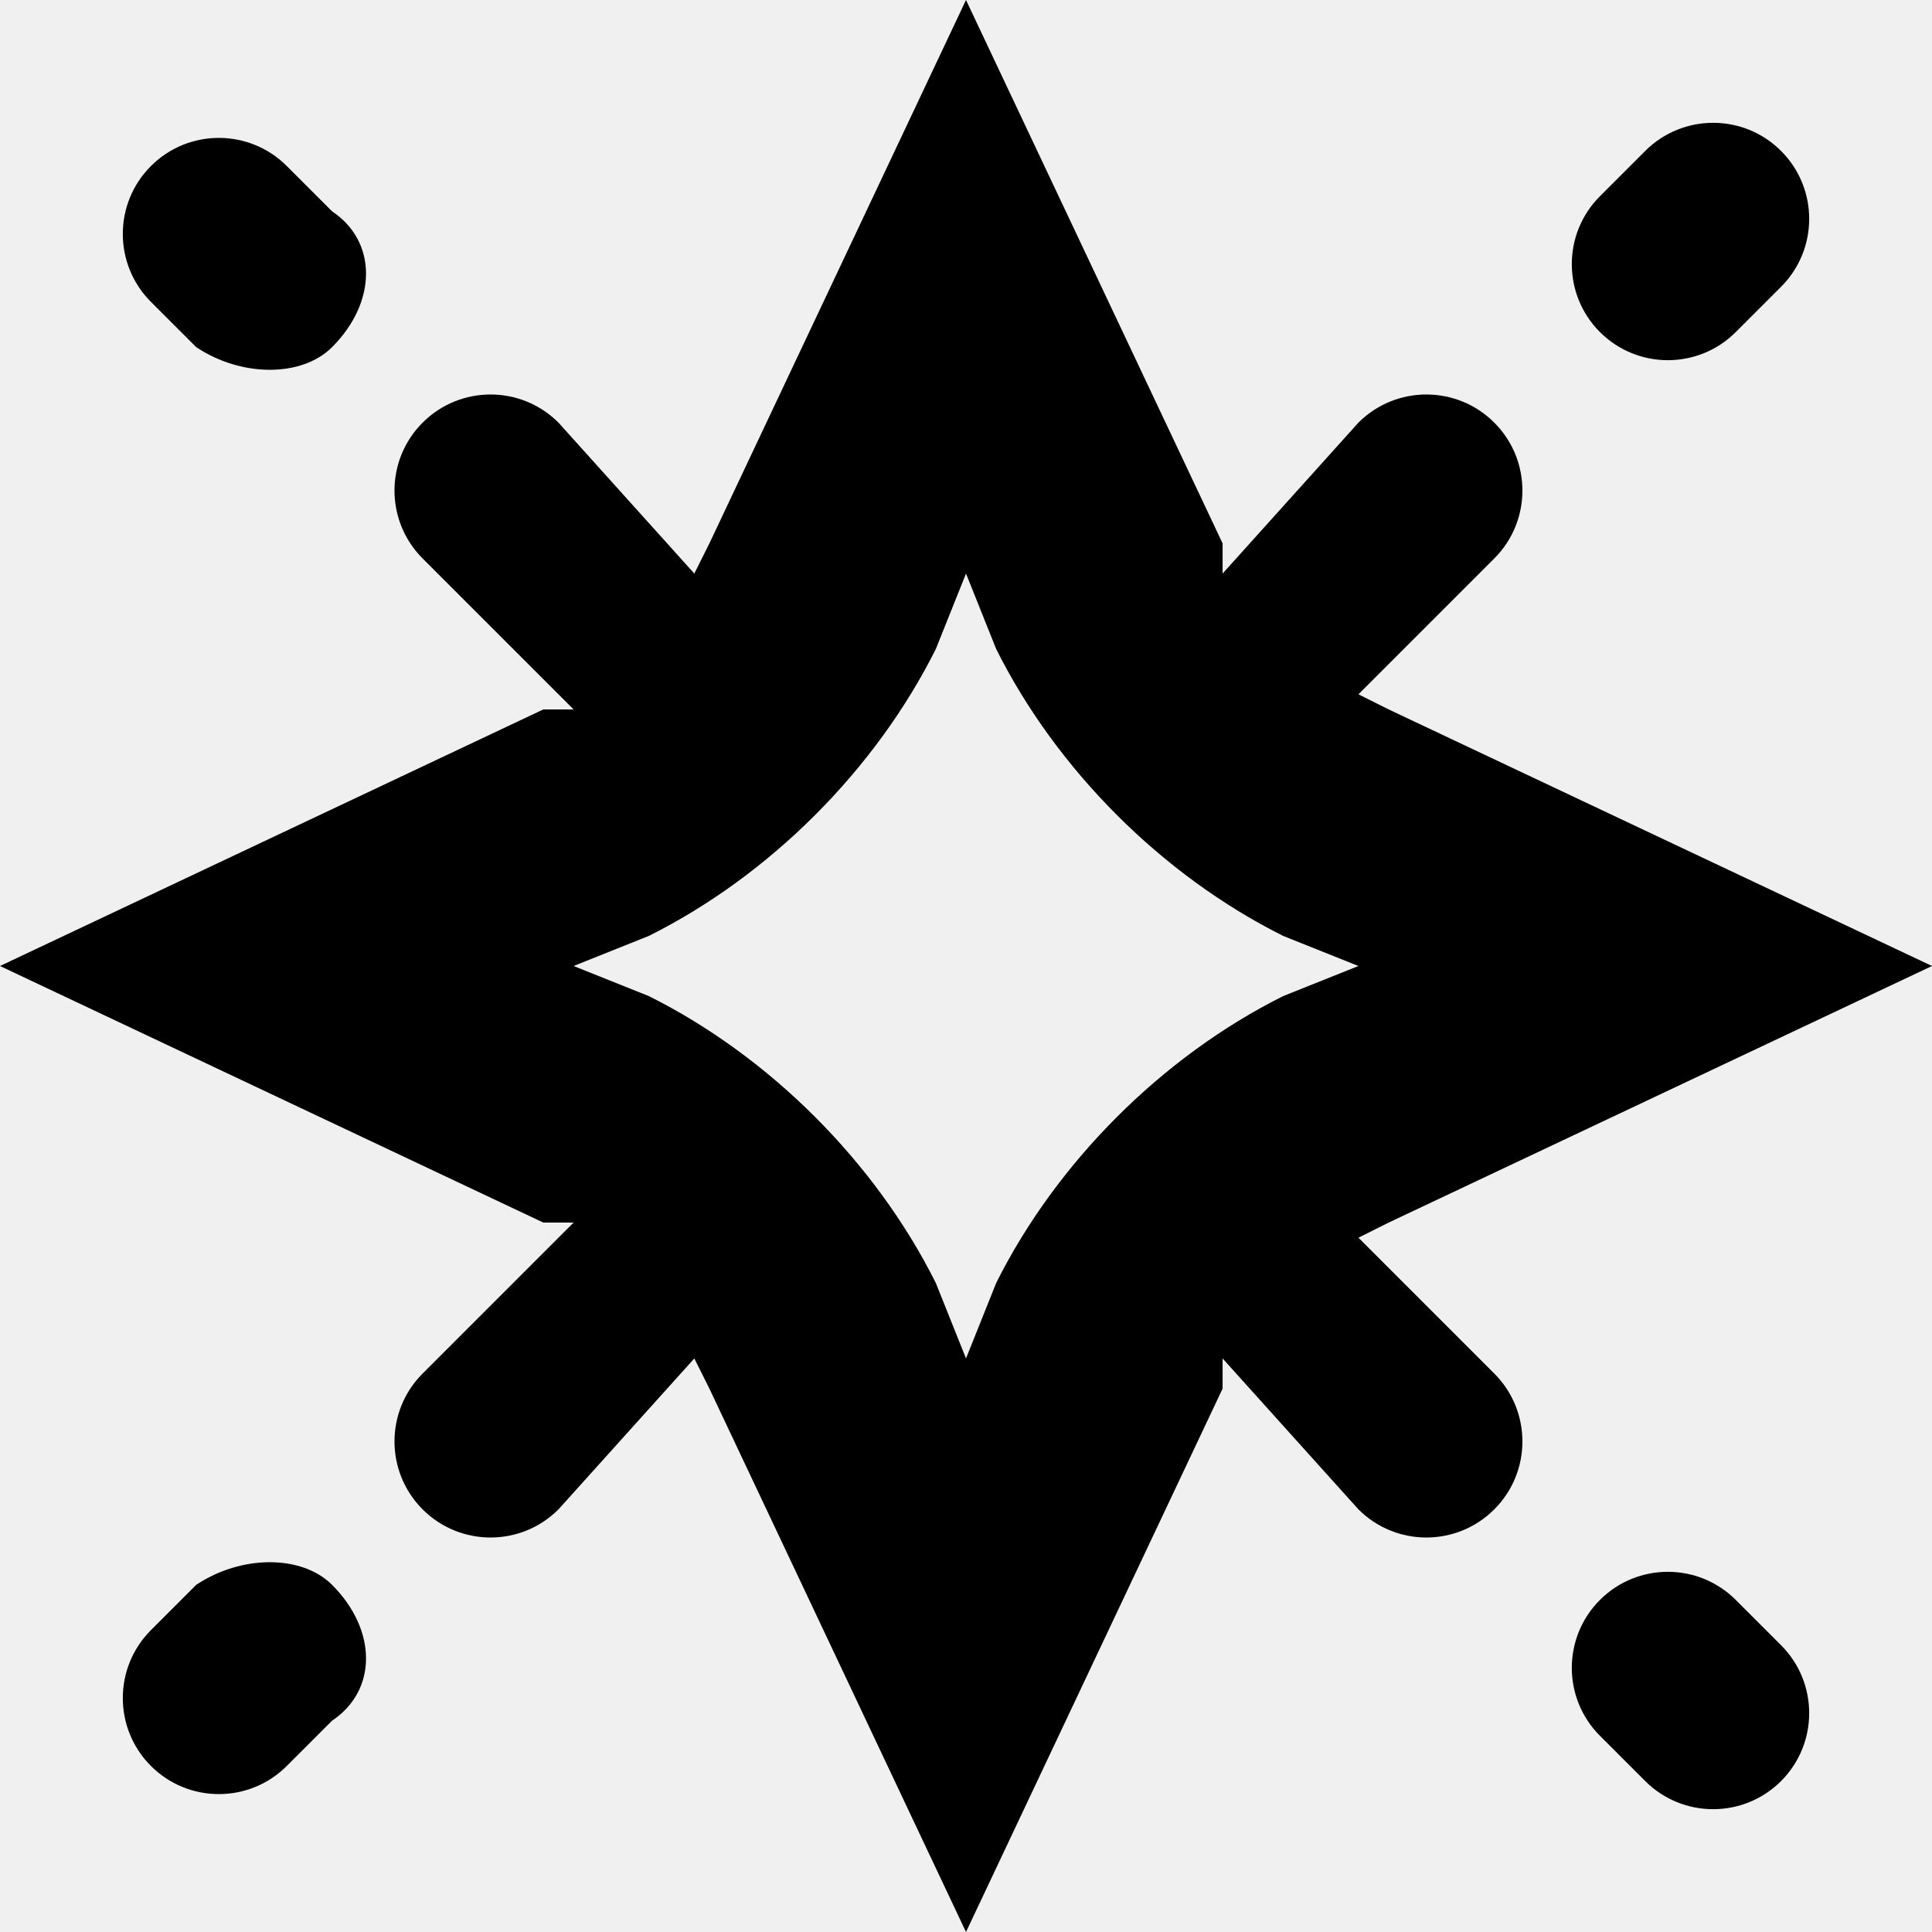
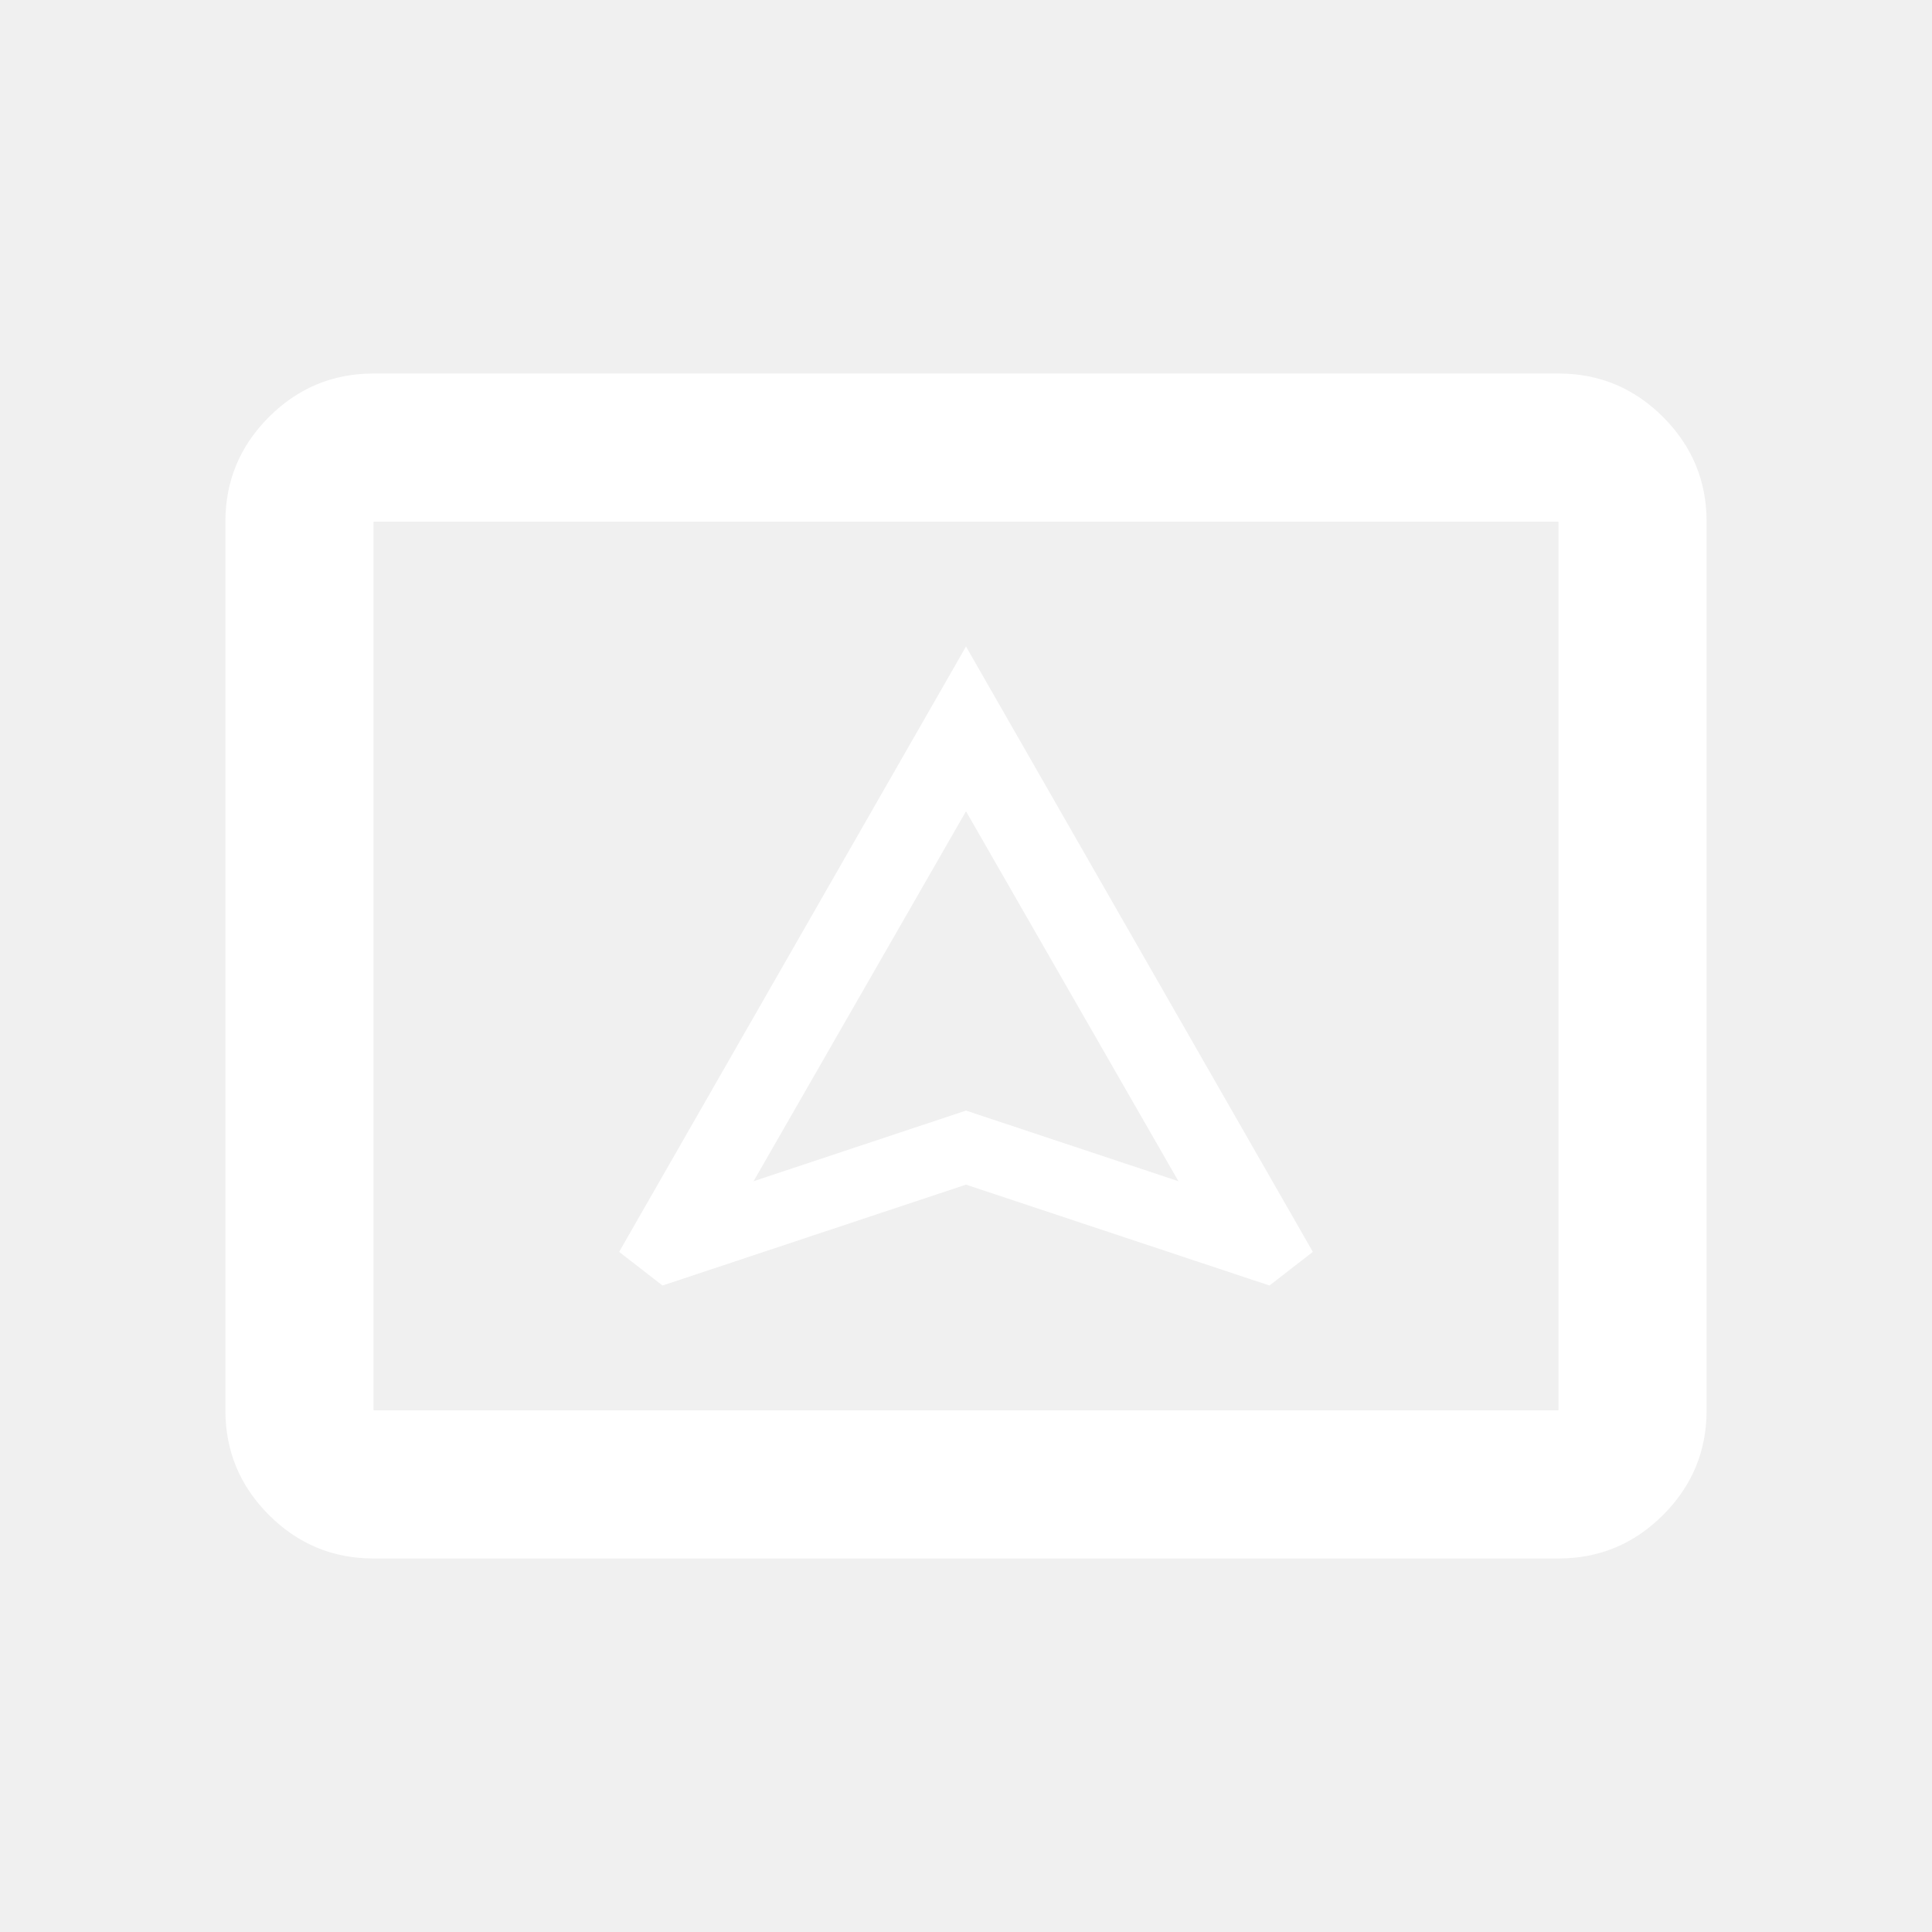
- <svg xmlns="http://www.w3.org/2000/svg" viewBox="0 0 128 128">
-   <path fill-rule="evenodd" d="M81 36 64 0 47 36l-1 2-9-10a6 6 0 0 0-9 9l10 10h-2L0 64l36 17h2L28 91a6 6 0 1 0 9 9l9-10 1 2 17 36 17-36v-2l9 10a6 6 0 1 0 9-9l-9-9 2-1 36-17-36-17-2-1 9-9a6 6 0 1 0-9-9l-9 10v-2Zm-17 2-2 5c-4 8-11 15-19 19l-5 2 5 2c8 4 15 11 19 19l2 5 2-5c4-8 11-15 19-19l5-2-5-2c-8-4-15-11-19-19l-2-5Z" clip-rule="evenodd" />
-   <path d="M118 19a6 6 0 0 0-9-9l-3 3a6 6 0 1 0 9 9l3-3Zm-96 4c-2 2-6 2-9 0l-3-3a6 6 0 1 1 9-9l3 3c3 2 3 6 0 9Zm0 82c-2-2-6-2-9 0l-3 3a6 6 0 1 0 9 9l3-3c3-2 3-6 0-9Zm96 4a6 6 0 0 1-9 9l-3-3a6 6 0 1 1 9-9l3 3Z" />
-   <style>path{fill:#000}@media (prefers-color-scheme:dark){path{fill:#fff}}</style>
+ <svg xmlns="http://www.w3.org/2000/svg" id="vector" width="24" height="24" viewBox="0 0 960 960">
+   <g transform="translate(38.4, 38.4) scale(0.92, 0.92)" id="g_0">
+     <path fill="#fff" d="M160,800q-33,0 -56.5,-23.5T80,720v-480q0,-33 23.5,-56.5T160,160h640q33,0 56.5,23.5T880,240v480q0,33 -23.5,56.5T800,800L160,800ZM160,720h640v-480L160,240v480ZM160,720v-480,480Z" />
+     <path fill="#fff" d="m643.92,652.56 l23.42,-18.16 -187.34,-326.96 -187.34,326.96 23.42,18.17 163.92,-54.49zM594.74,596.25 L480,558.1 365.26,596.25 480,396.44z" stroke-width=".516" />
+   </g>
</svg>
